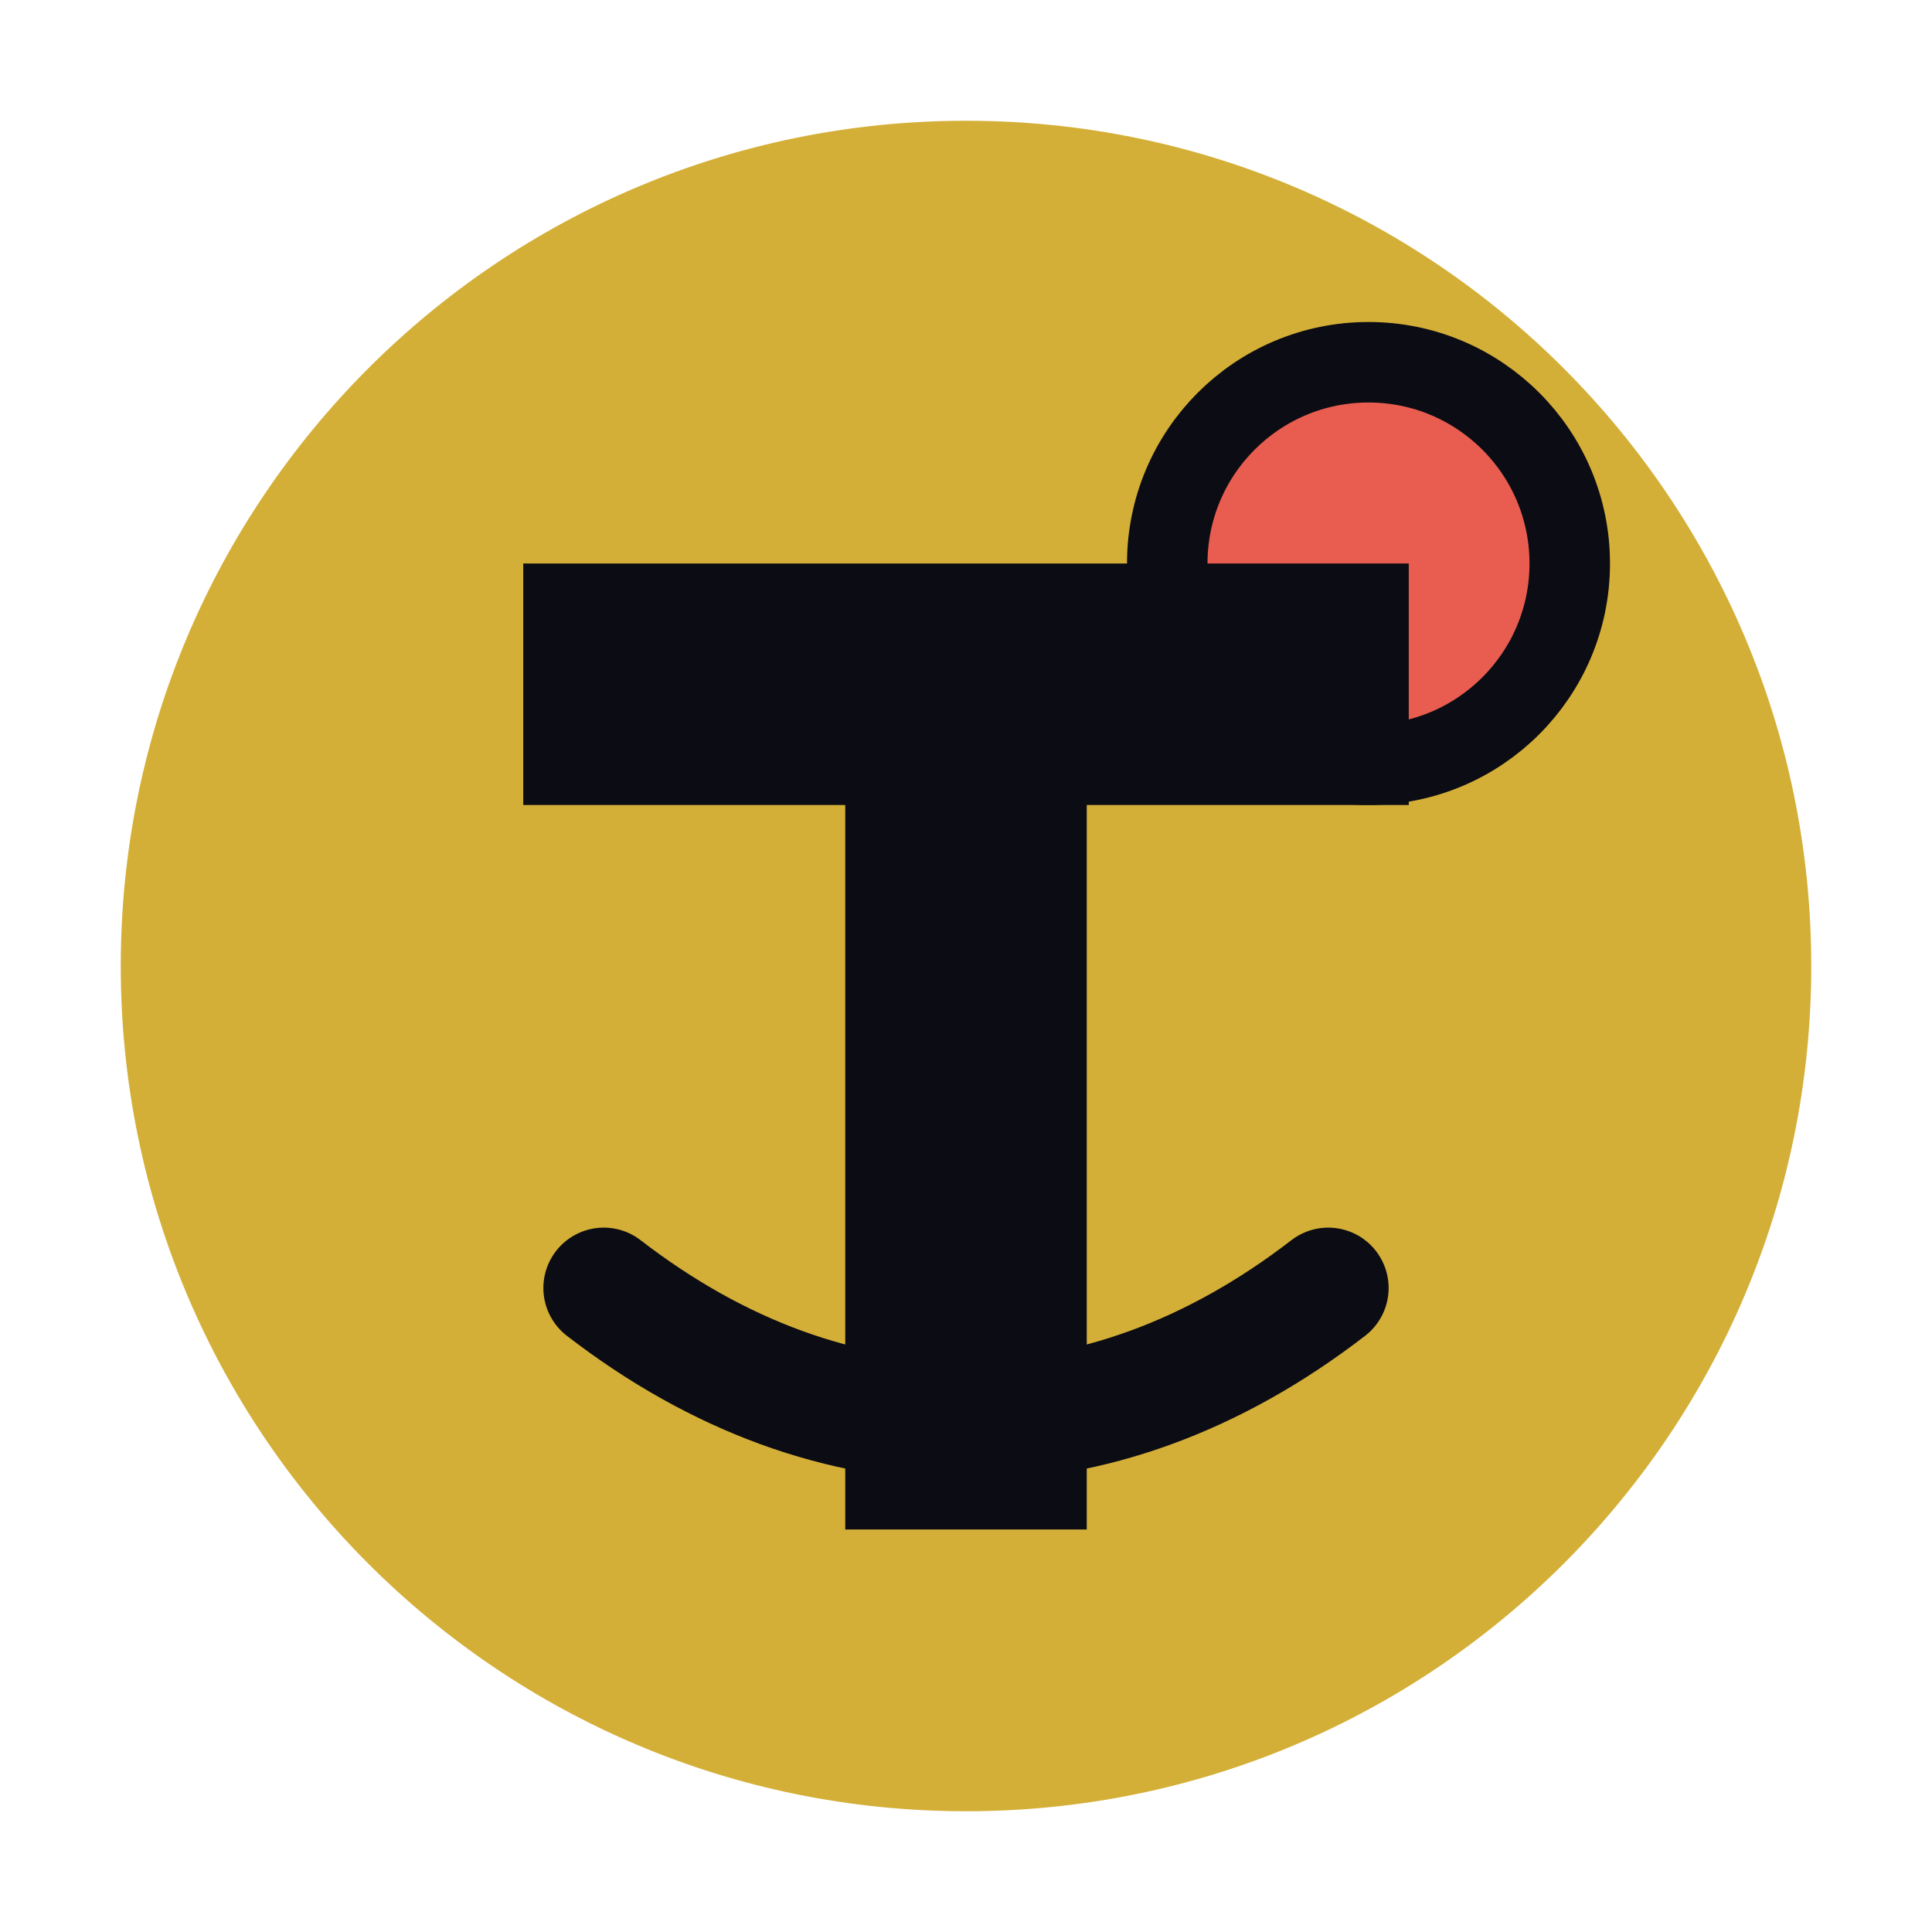
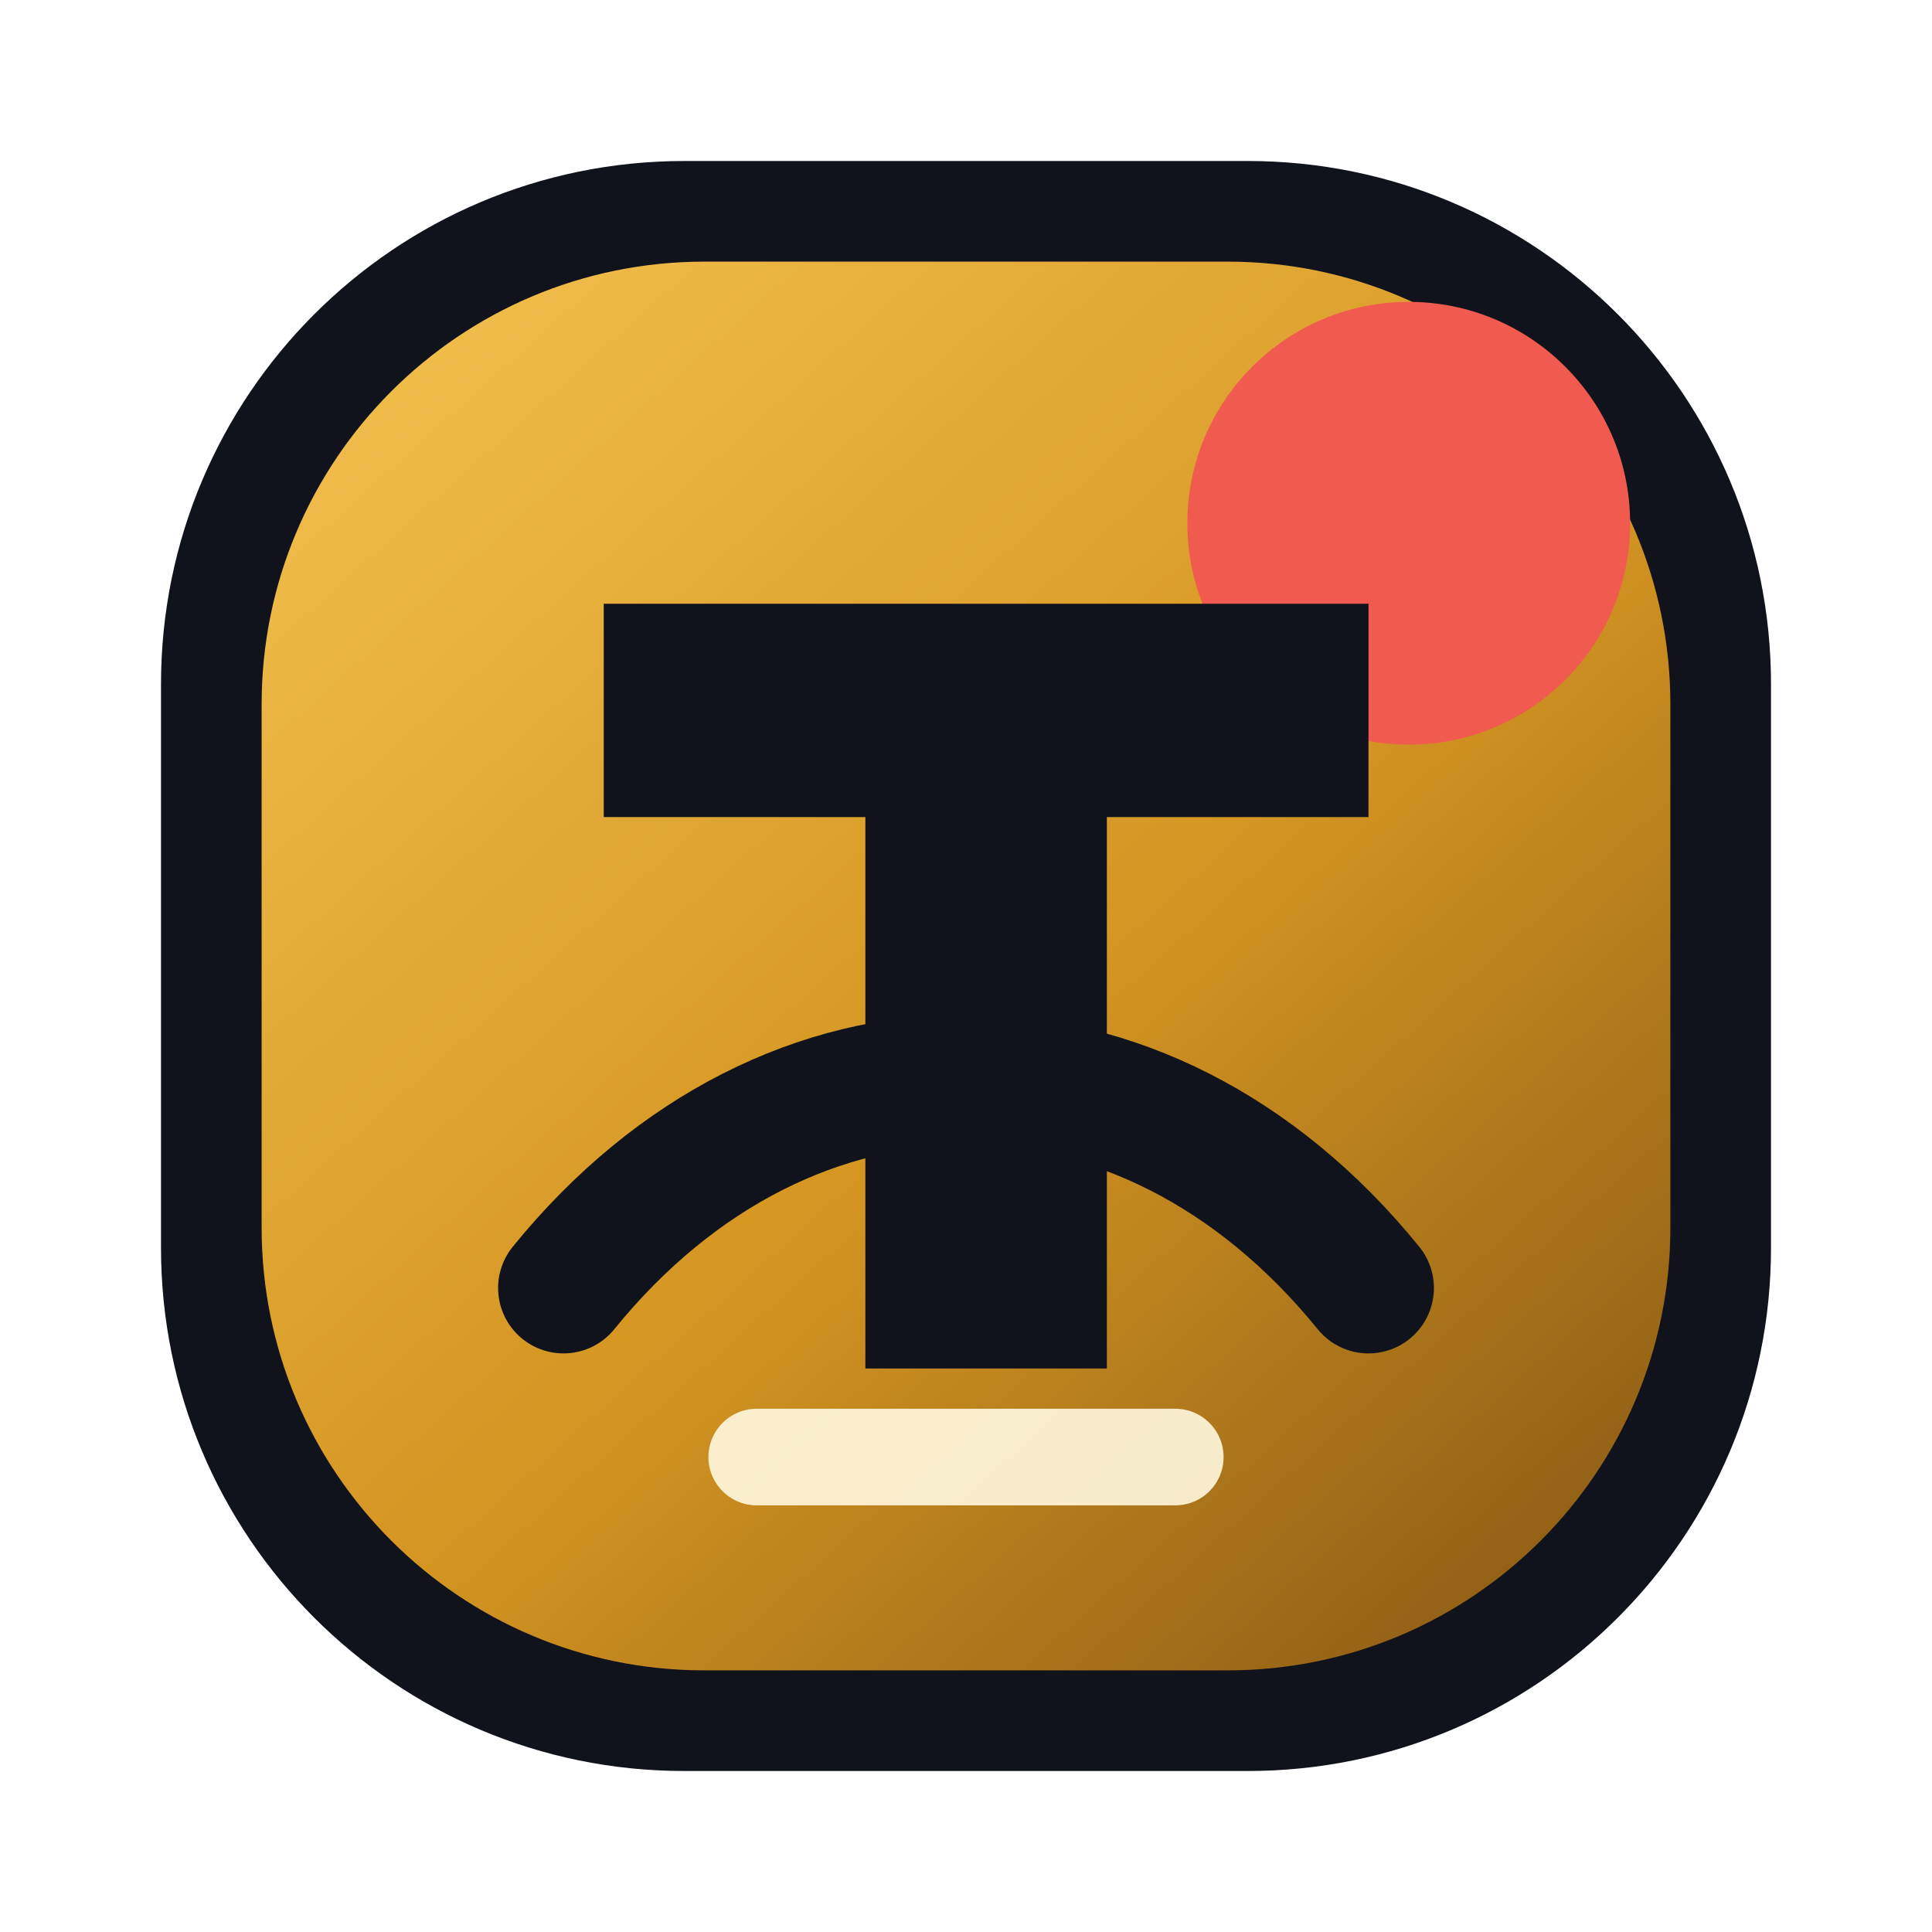
- <svg xmlns="http://www.w3.org/2000/svg" viewBox="0 0 48 48">
-   <circle cx="24" cy="24" r="21" fill="#d4af37" />
-   <circle cx="34" cy="14" r="5" fill="#e85d4f" stroke="#0c0c14" stroke-width="2" />
-   <path d="M13 14h22v6h-8v18h-6V20h-8z" fill="#0c0c14" />
-   <path d="M15 32c5.7 4.4 12.3 4.4 18 0" fill="none" stroke="#0c0c14" stroke-width="3" stroke-linecap="round" />
+ <svg xmlns="http://www.w3.org/2000/svg" viewBox="0 0 48 48" role="img" aria-label="Tattant">
+   <defs>
+     <linearGradient id="tattant-mark-bg" x1="7" y1="5" x2="42" y2="44" gradientUnits="userSpaceOnUse">
+       <stop stop-color="#f6c453" />
+       <stop offset="0.52" stop-color="#d59622" />
+       <stop offset="1" stop-color="#7c4f12" />
+     </linearGradient>
+   </defs>
+   <rect x="4" y="4" width="40" height="40" rx="13" fill="#10131b" />
+   <rect x="6.5" y="6.5" width="35" height="35" rx="11" fill="url(#tattant-mark-bg)" />
+   <circle cx="35" cy="13" r="5.5" fill="#f05a4f" />
+   <path d="M14 32c5.6-6.9 14.4-6.9 20 0" fill="none" stroke="#10131b" stroke-width="3.25" stroke-linecap="round" />
+   <path d="M15 15h19v5.3h-6.5V34h-6V20.3H15z" fill="#10131b" />
+   <path d="M18.8 36.2h10.4" fill="none" stroke="#fff8df" stroke-width="2.4" stroke-linecap="round" opacity="0.9" />
</svg>
